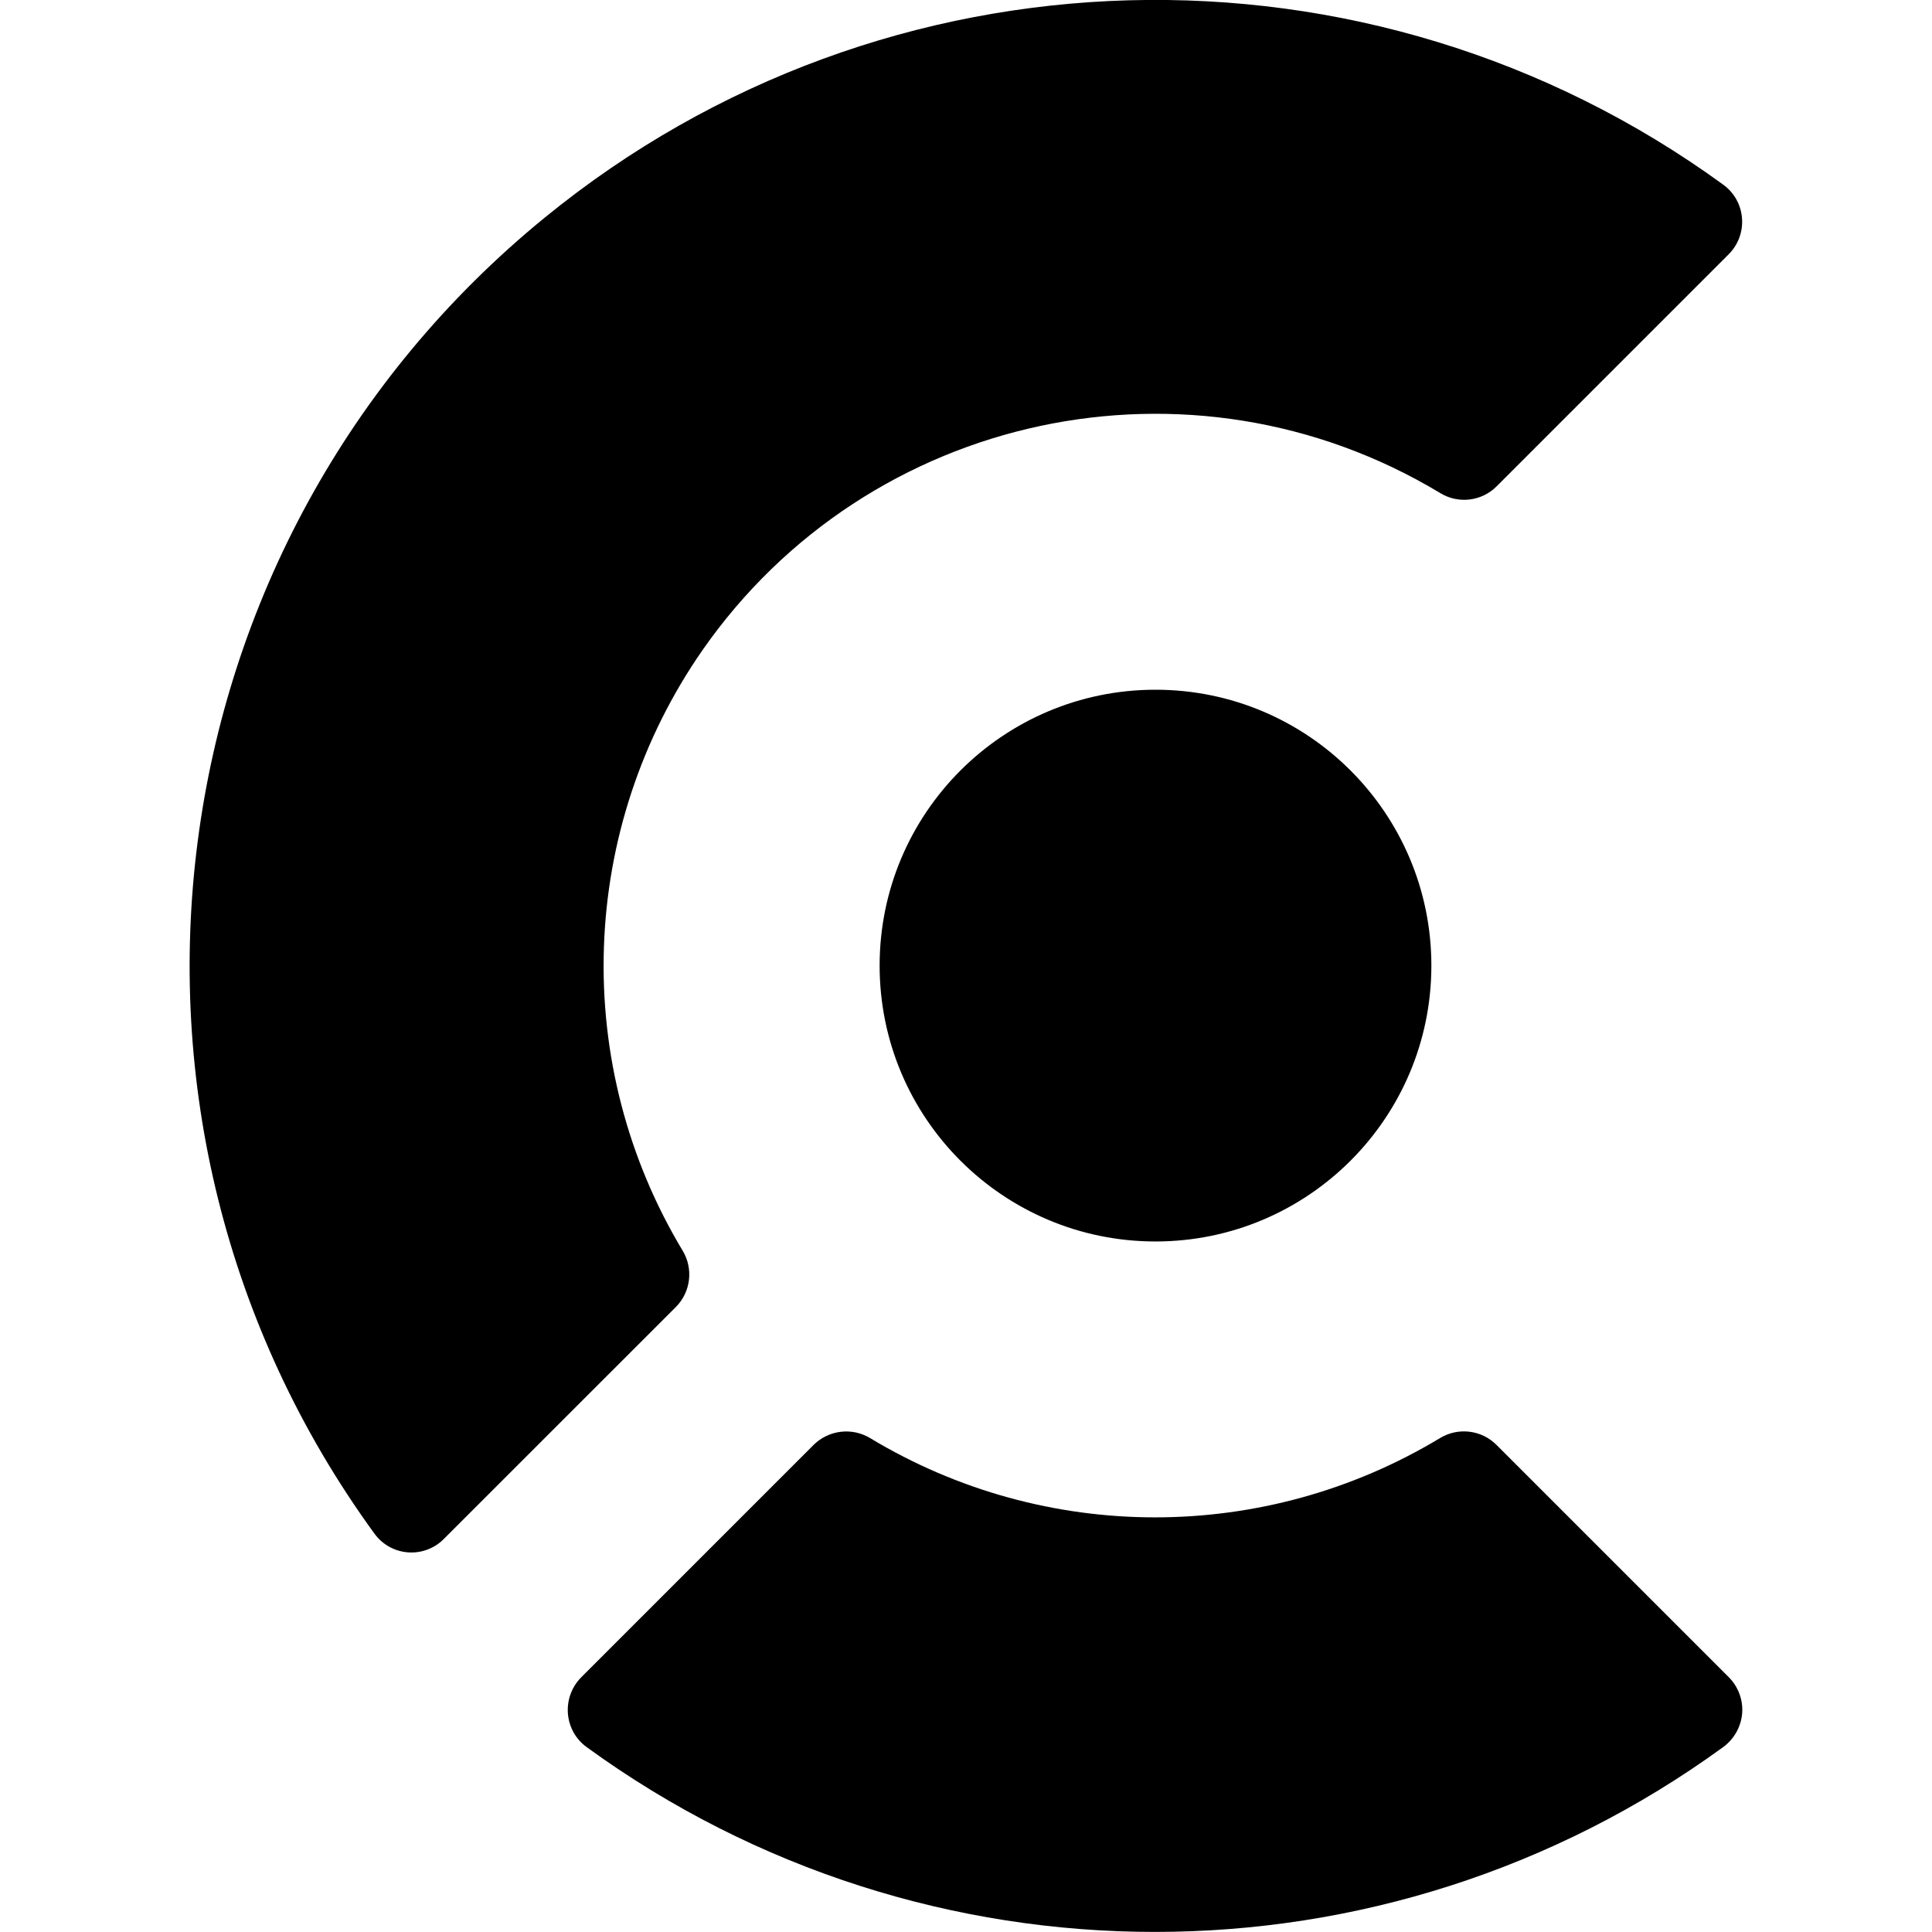
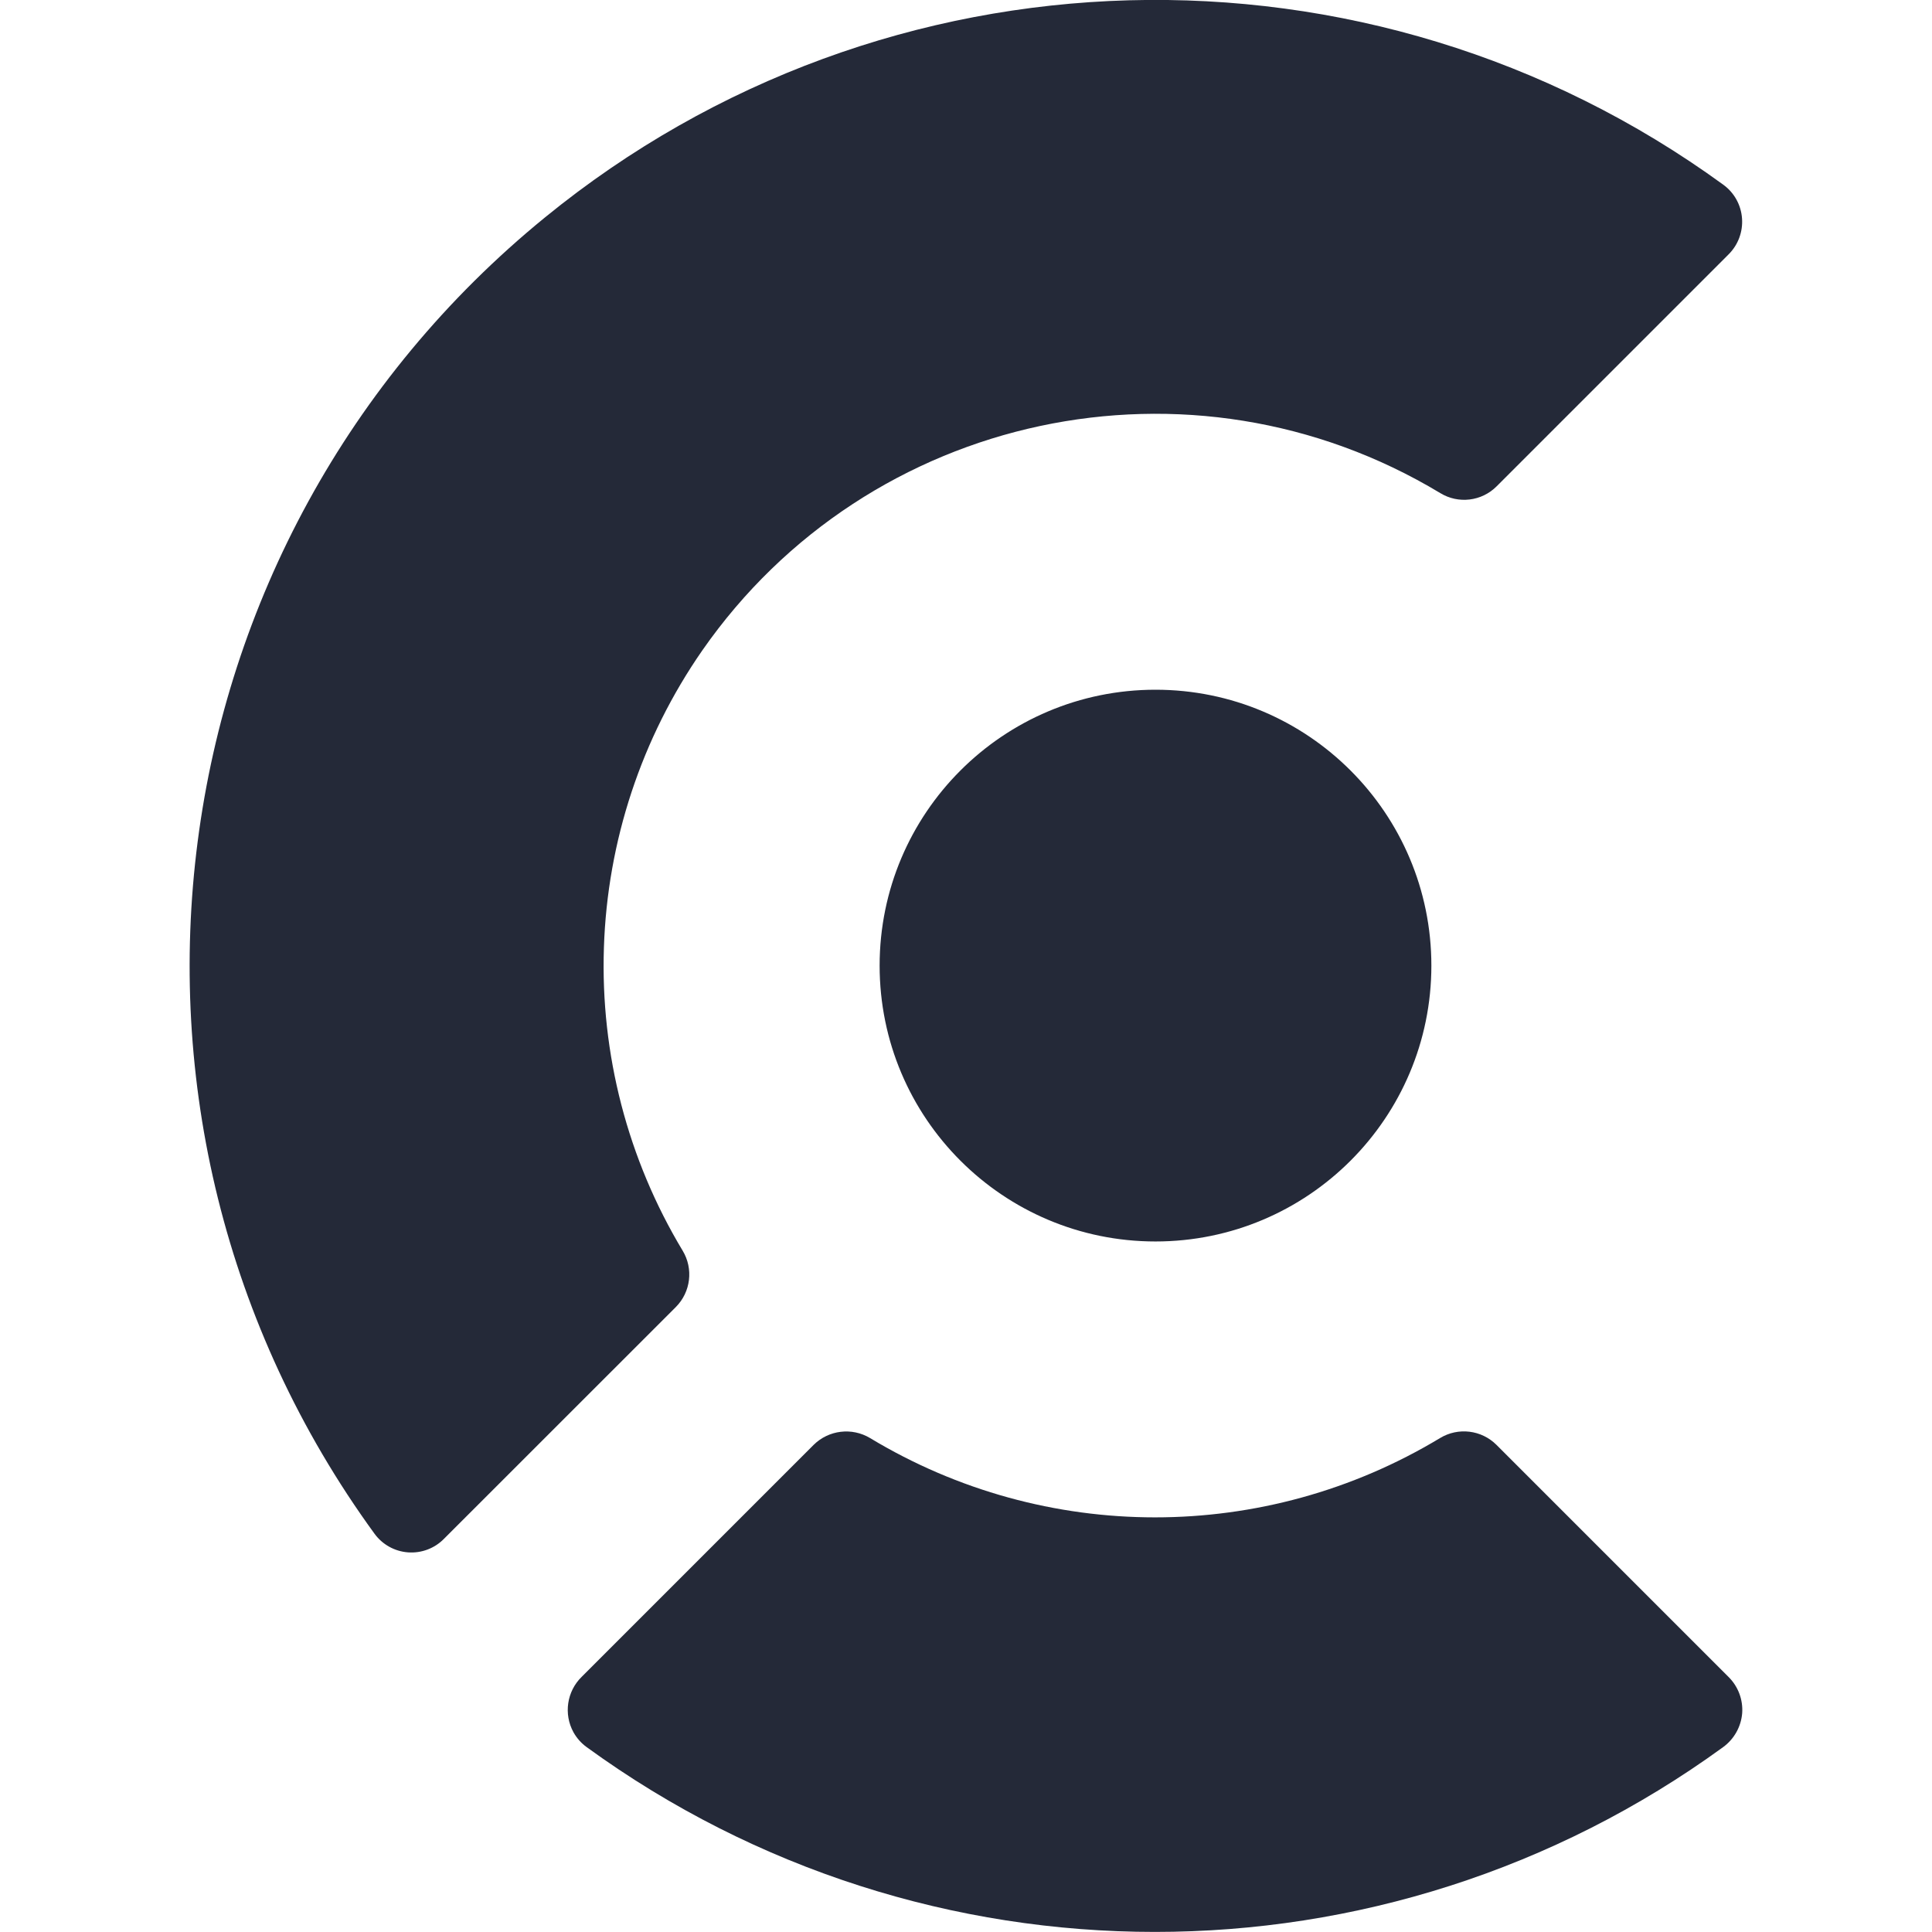
<svg xmlns="http://www.w3.org/2000/svg" role="img" viewBox="0 0 24 24" id="Clerk--Streamline-Simple-Icons" height="24" width="24">
-   <path d="m21.47 20.829 -2.881 -2.881a0.572 0.572 0 0 0 -0.7 -0.084 6.854 6.854 0 0 1 -7.081 0 0.576 0.576 0 0 0 -0.7 0.084l-2.881 2.881a0.576 0.576 0 0 0 -0.103 0.69 0.57 0.57 0 0 0 0.166 0.186 12 12 0 0 0 14.113 0 0.58 0.58 0 0 0 0.239 -0.423 0.576 0.576 0 0 0 -0.172 -0.453Zm0.002 -17.668 -2.88 2.88a0.569 0.569 0 0 1 -0.701 0.084A6.857 6.857 0 0 0 8.724 8.08a6.862 6.862 0 0 0 -1.222 3.692 6.86 6.86 0 0 0 0.978 3.764 0.573 0.573 0 0 1 -0.083 0.699l-2.881 2.88a0.567 0.567 0 0 1 -0.864 -0.063A11.993 11.993 0 0 1 6.771 2.7a11.99 11.99 0 0 1 14.637 -0.405 0.566 0.566 0 0 1 0.232 0.418 0.57 0.57 0 0 1 -0.168 0.448Zm-7.118 12.261a3.427 3.427 0 1 0 0 -6.854 3.427 3.427 0 0 0 0 6.854Z" fill="#000000" stroke-width="1" />
+   <path d="m21.47 20.829 -2.881 -2.881a0.572 0.572 0 0 0 -0.7 -0.084 6.854 6.854 0 0 1 -7.081 0 0.576 0.576 0 0 0 -0.7 0.084l-2.881 2.881a0.576 0.576 0 0 0 -0.103 0.69 0.57 0.57 0 0 0 0.166 0.186 12 12 0 0 0 14.113 0 0.58 0.58 0 0 0 0.239 -0.423 0.576 0.576 0 0 0 -0.172 -0.453Zm0.002 -17.668 -2.88 2.88a0.569 0.569 0 0 1 -0.701 0.084A6.857 6.857 0 0 0 8.724 8.08a6.862 6.862 0 0 0 -1.222 3.692 6.86 6.86 0 0 0 0.978 3.764 0.573 0.573 0 0 1 -0.083 0.699l-2.881 2.88a0.567 0.567 0 0 1 -0.864 -0.063A11.993 11.993 0 0 1 6.771 2.7a11.99 11.99 0 0 1 14.637 -0.405 0.566 0.566 0 0 1 0.232 0.418 0.57 0.57 0 0 1 -0.168 0.448Zm-7.118 12.261a3.427 3.427 0 1 0 0 -6.854 3.427 3.427 0 0 0 0 6.854Z" fill="#242938" stroke-width="1" />
</svg>
